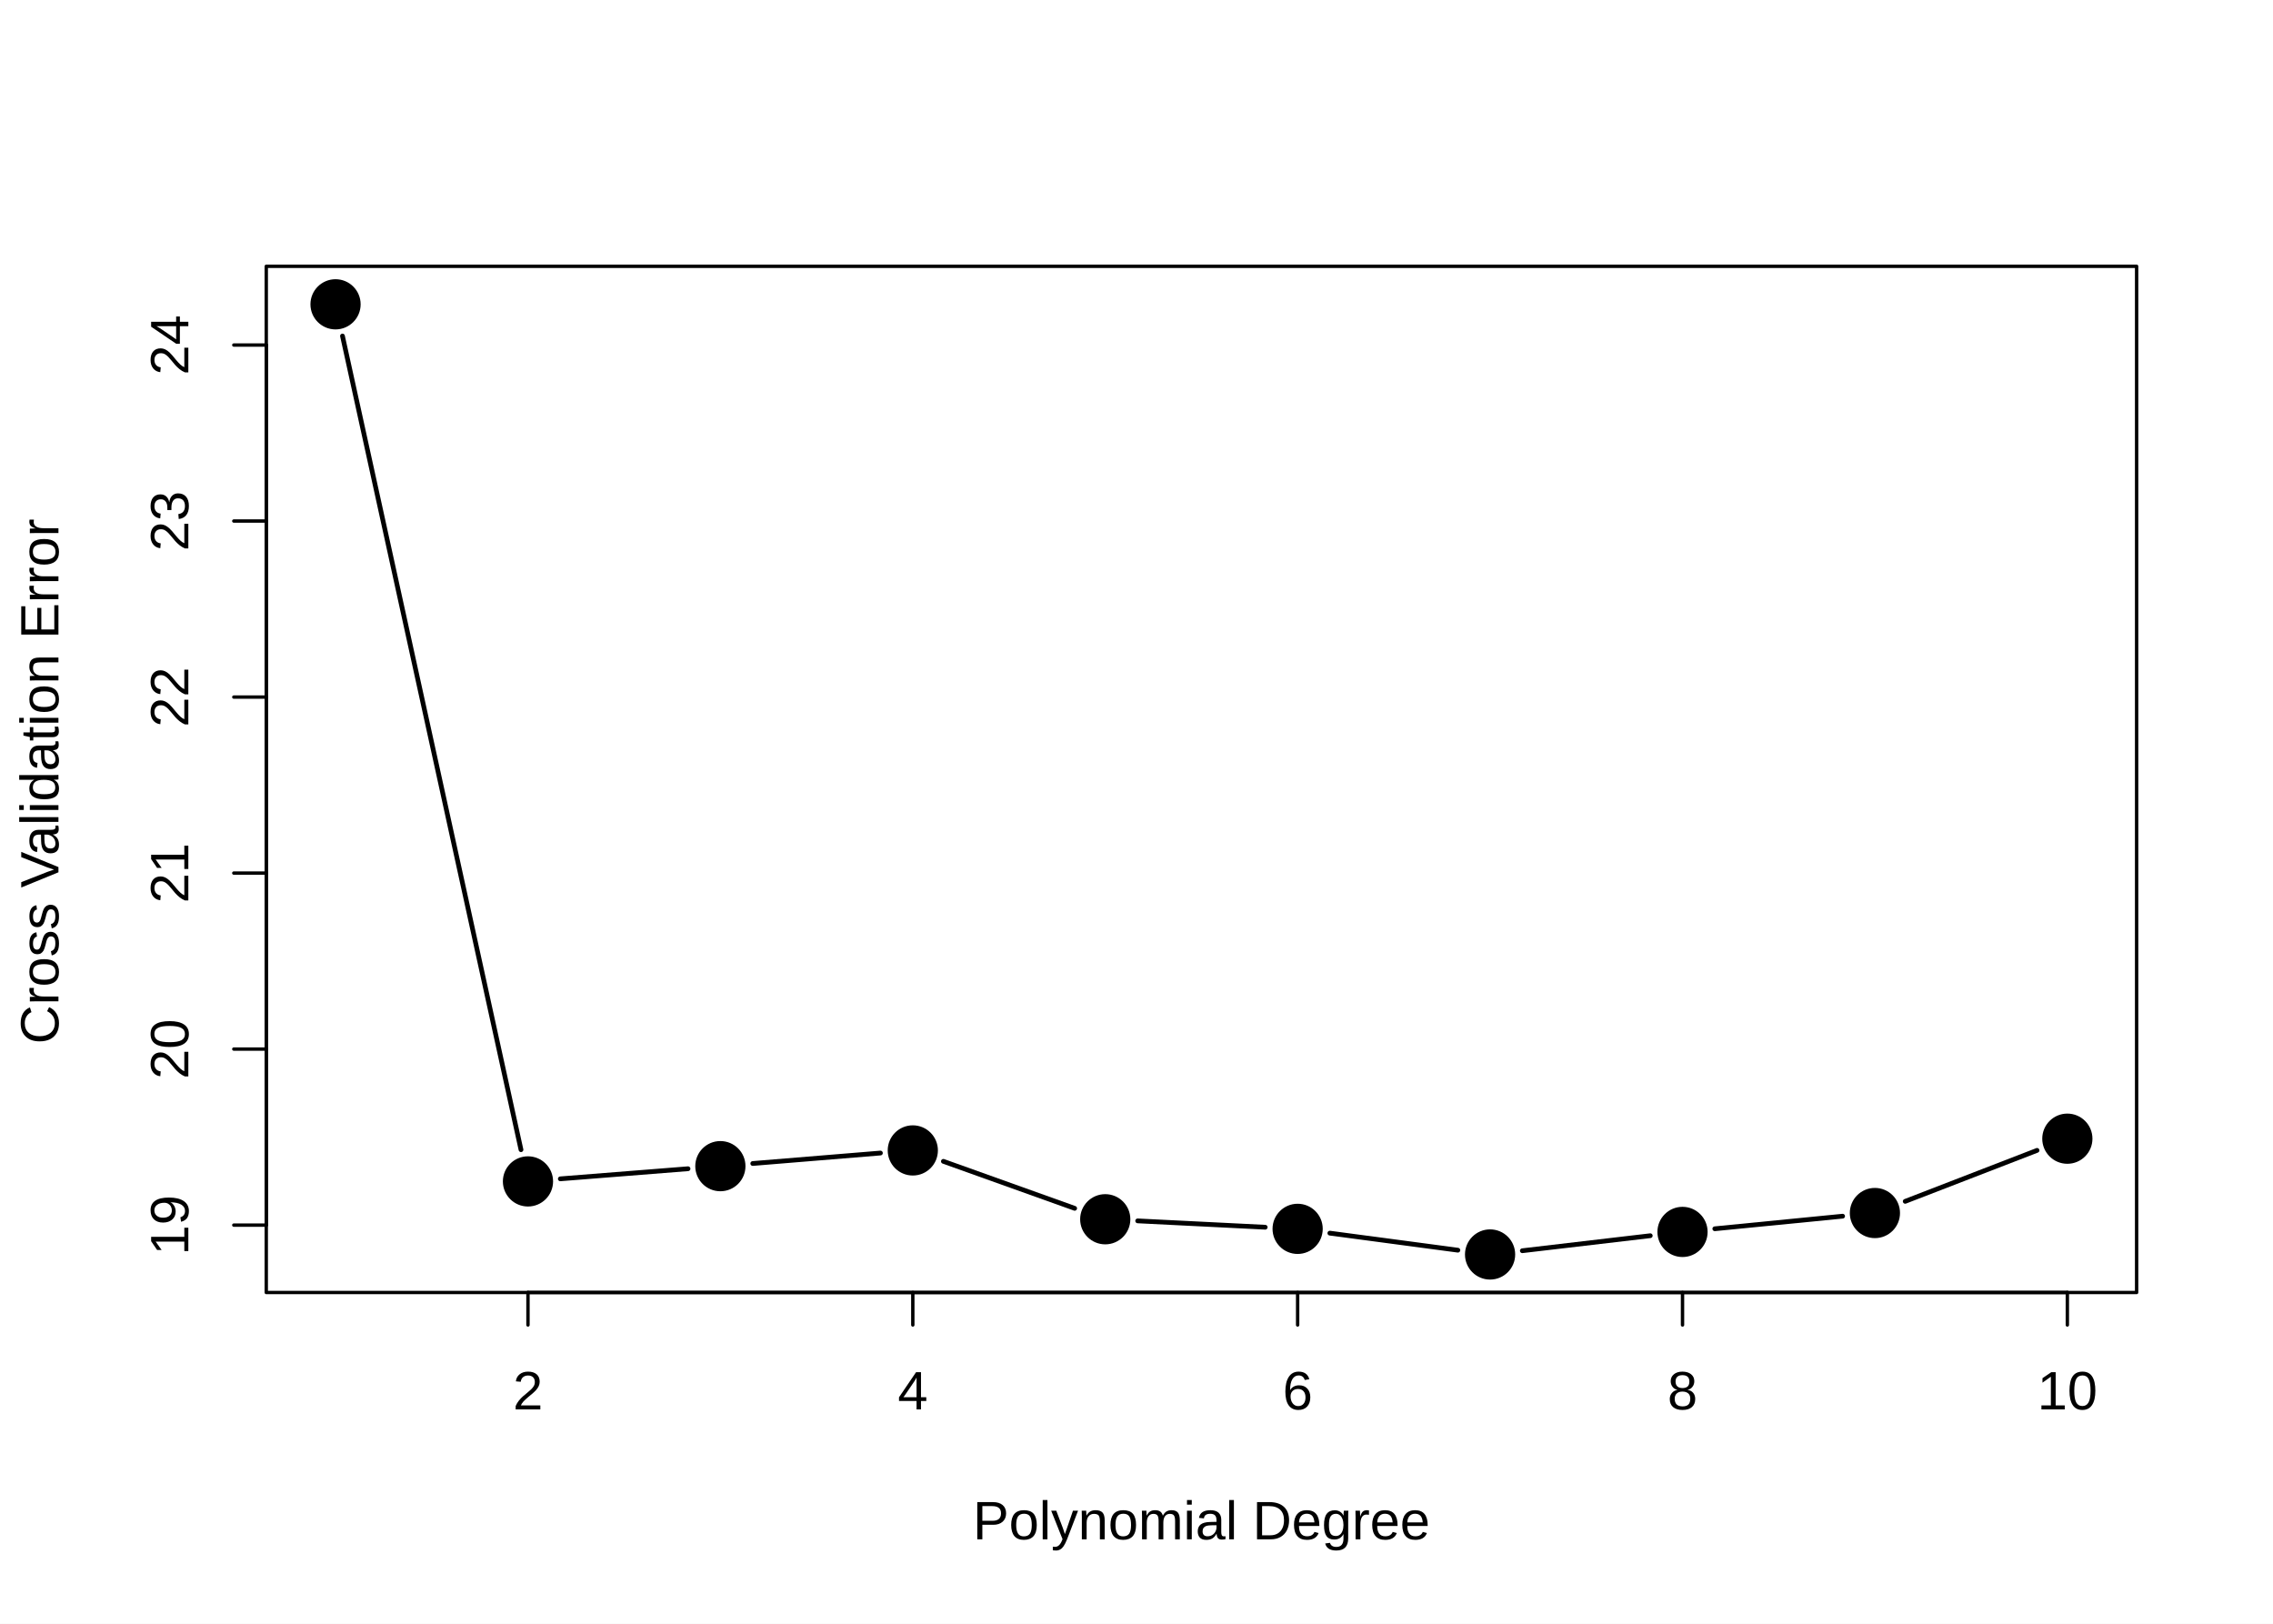
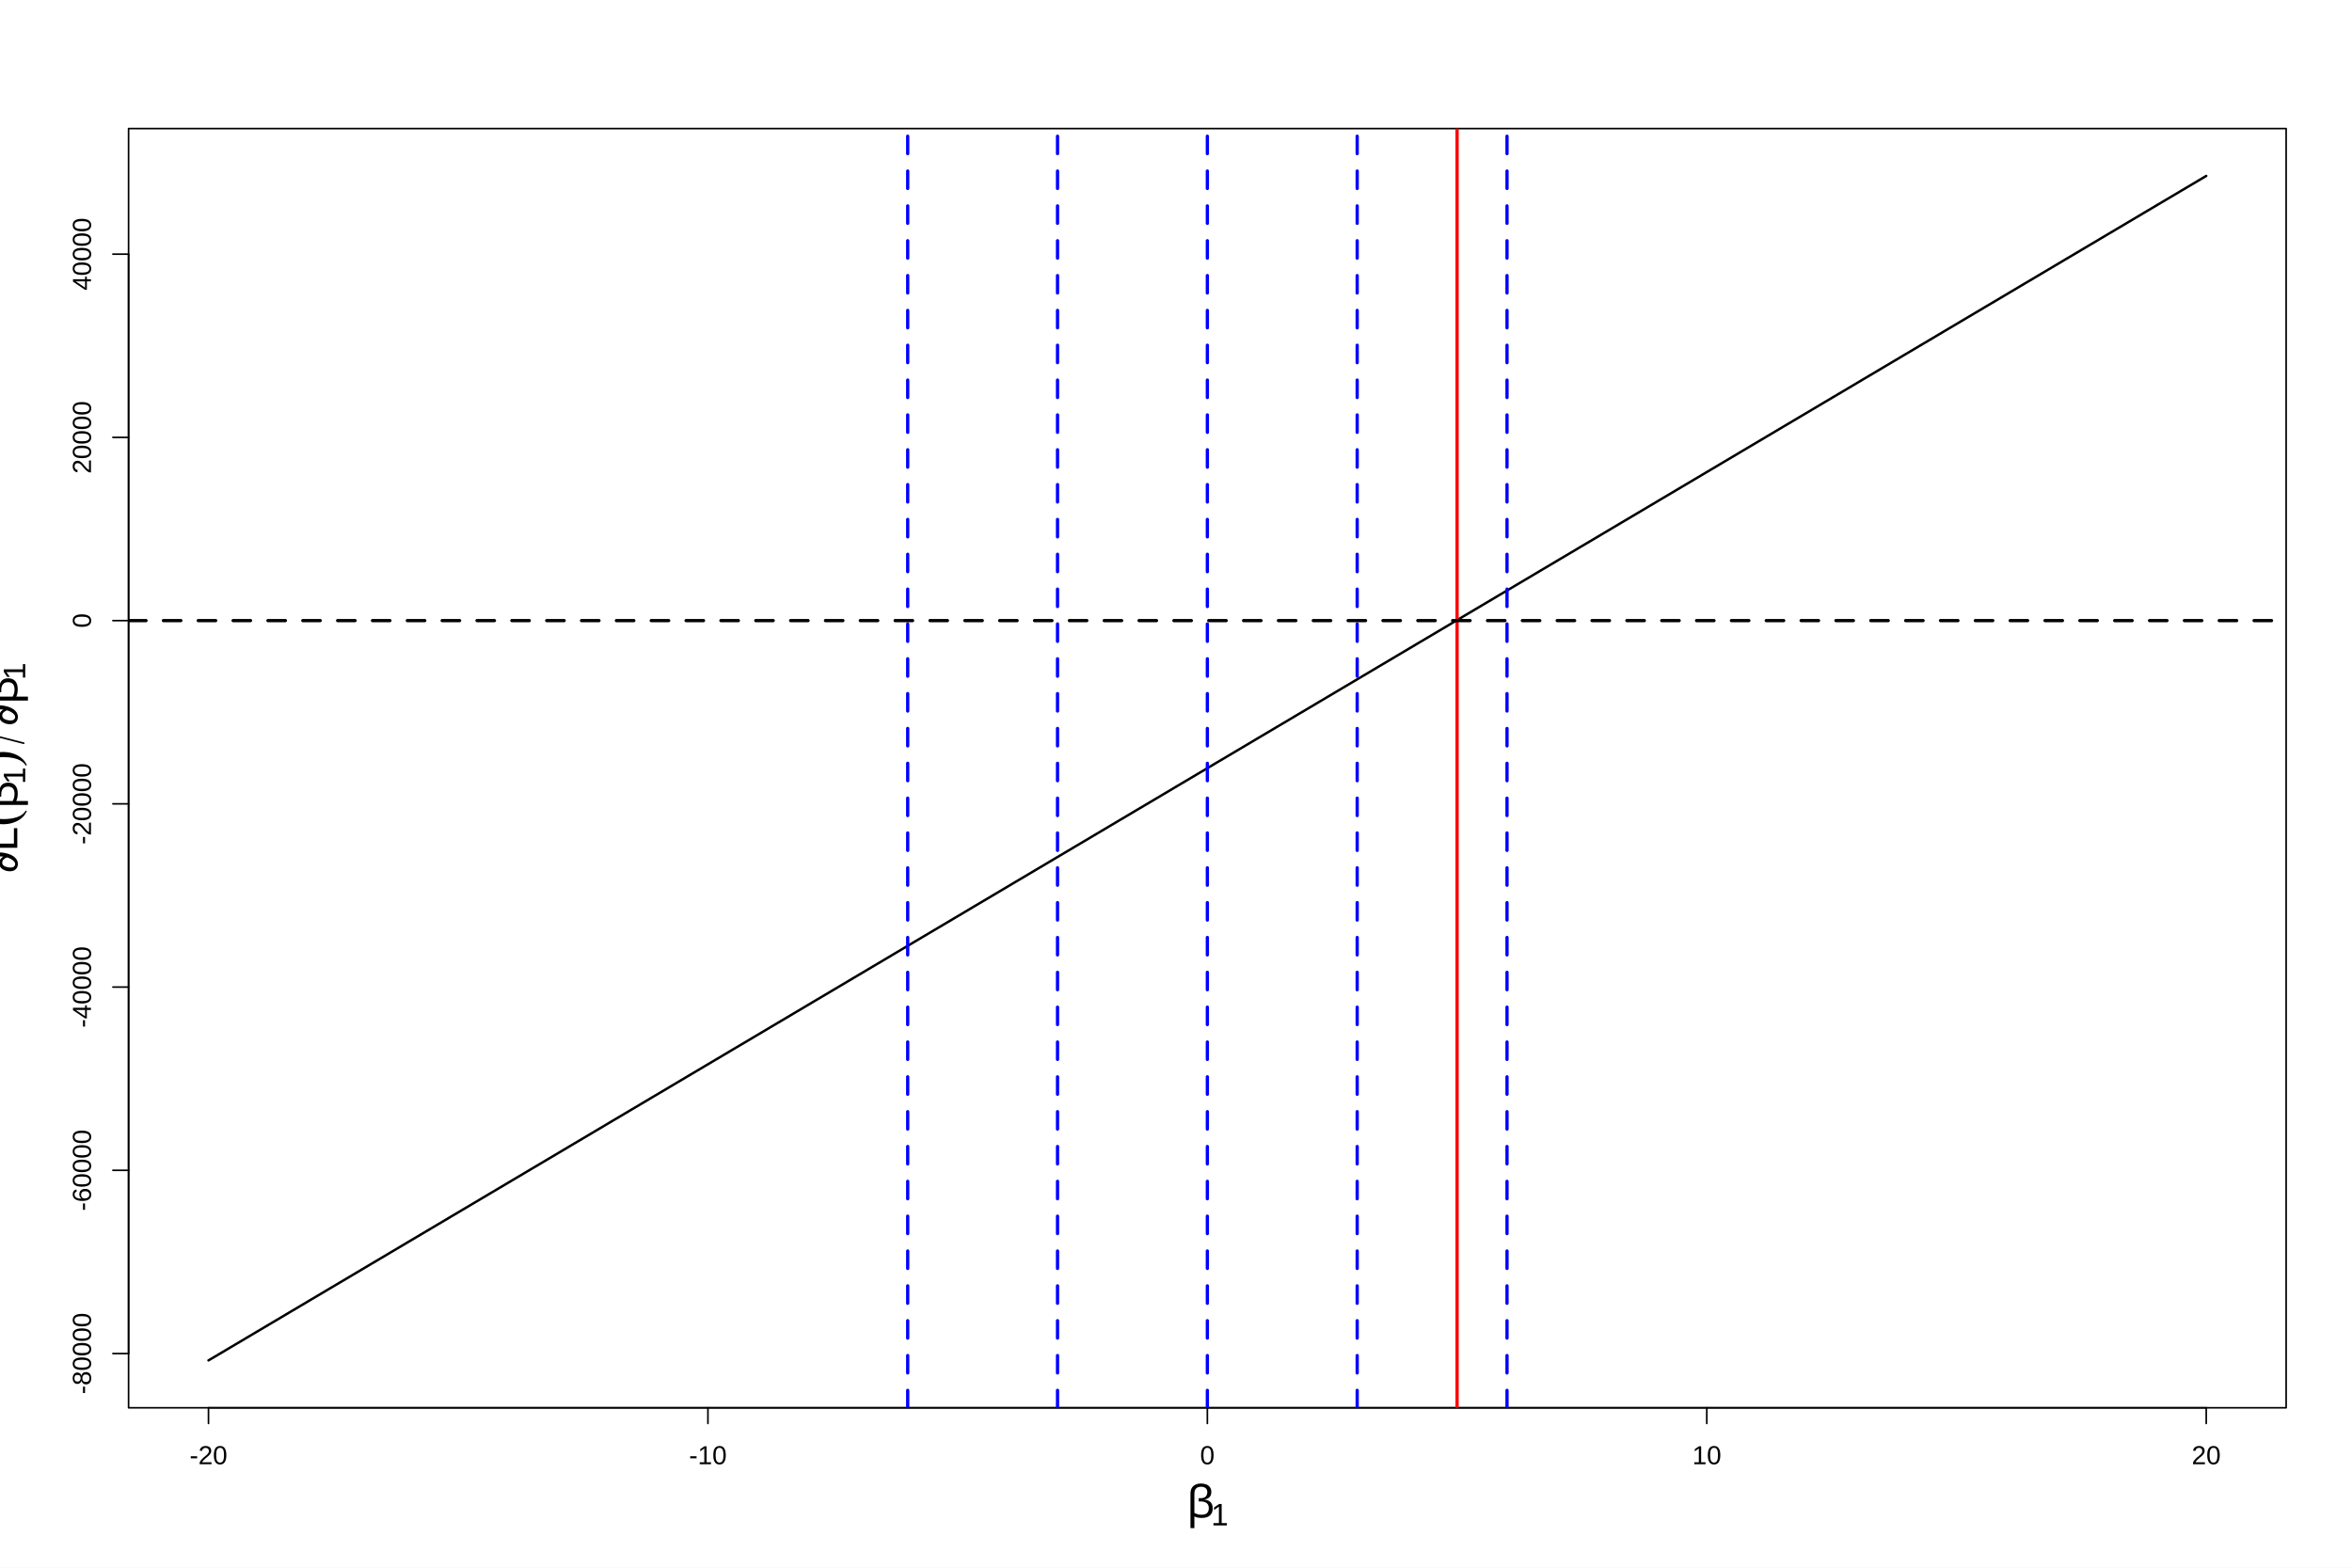
- <svg xmlns="http://www.w3.org/2000/svg" viewBox="0 0 504.00 360.00">
+ <svg xmlns="http://www.w3.org/2000/svg" viewBox="0 0 1080.00 720.00">
  <defs>
    <style type="text/css">
    line, polyline, path, rect, circle {
      fill: none;
      stroke: #000000;
      stroke-linecap: round;
      stroke-linejoin: round;
      stroke-miterlimit: 10.00;
    }
  </style>
  </defs>
  <rect width="100%" height="100%" style="stroke: none; fill: #FFFFFF;" />
  <defs>
-     <clipPath id="cpNTkuMDR8NDczLjc2fDI4Ni41Nnw1OS4wNA==">
-       <rect x="59.04" y="59.04" width="414.72" height="227.52" />
+     <clipPath id="cpNTkuMDR8MTA0OS43Nnw2NDYuNTZ8NTkuMDQ=">
+       <rect x="59.04" y="59.04" width="990.72" height="587.52" />
    </clipPath>
  </defs>
-   <line x1="75.94" y1="74.50" x2="115.52" y2="254.90" style="stroke-width: 1.05;" clip-path="url(#cpNTkuMDR8NDczLjc2fDI4Ni41Nnw1OS4wNA==)" />
-   <line x1="124.24" y1="261.36" x2="152.56" y2="259.12" style="stroke-width: 1.05;" clip-path="url(#cpNTkuMDR8NDczLjc2fDI4Ni41Nnw1OS4wNA==)" />
-   <line x1="166.91" y1="257.96" x2="195.22" y2="255.64" style="stroke-width: 1.05;" clip-path="url(#cpNTkuMDR8NDczLjc2fDI4Ni41Nnw1OS4wNA==)" />
-   <line x1="209.18" y1="257.48" x2="238.29" y2="267.90" style="stroke-width: 1.05;" clip-path="url(#cpNTkuMDR8NDczLjc2fDI4Ni41Nnw1OS4wNA==)" />
-   <line x1="252.26" y1="270.68" x2="280.54" y2="272.09" style="stroke-width: 1.05;" clip-path="url(#cpNTkuMDR8NDczLjc2fDI4Ni41Nnw1OS4wNA==)" />
-   <line x1="294.87" y1="273.40" x2="323.26" y2="277.18" style="stroke-width: 1.05;" clip-path="url(#cpNTkuMDR8NDczLjc2fDI4Ni41Nnw1OS4wNA==)" />
-   <line x1="337.55" y1="277.30" x2="365.92" y2="273.97" style="stroke-width: 1.05;" clip-path="url(#cpNTkuMDR8NDczLjc2fDI4Ni41Nnw1OS4wNA==)" />
-   <line x1="380.23" y1="272.43" x2="408.57" y2="269.64" style="stroke-width: 1.05;" clip-path="url(#cpNTkuMDR8NDczLjc2fDI4Ni41Nnw1OS4wNA==)" />
-   <line x1="422.45" y1="266.35" x2="451.68" y2="255.05" style="stroke-width: 1.05;" clip-path="url(#cpNTkuMDR8NDczLjc2fDI4Ni41Nnw1OS4wNA==)" />
-   <circle cx="74.40" cy="67.47" r="3.78pt" style="stroke-width: 1.05; fill: #000000;" clip-path="url(#cpNTkuMDR8NDczLjc2fDI4Ni41Nnw1OS4wNA==)" />
-   <circle cx="117.07" cy="261.93" r="3.78pt" style="stroke-width: 1.05; fill: #000000;" clip-path="url(#cpNTkuMDR8NDczLjc2fDI4Ni41Nnw1OS4wNA==)" />
-   <circle cx="159.73" cy="258.55" r="3.78pt" style="stroke-width: 1.05; fill: #000000;" clip-path="url(#cpNTkuMDR8NDczLjc2fDI4Ni41Nnw1OS4wNA==)" />
-   <circle cx="202.40" cy="255.06" r="3.78pt" style="stroke-width: 1.05; fill: #000000;" clip-path="url(#cpNTkuMDR8NDczLjc2fDI4Ni41Nnw1OS4wNA==)" />
-   <circle cx="245.07" cy="270.32" r="3.78pt" style="stroke-width: 1.05; fill: #000000;" clip-path="url(#cpNTkuMDR8NDczLjc2fDI4Ni41Nnw1OS4wNA==)" />
-   <circle cx="287.73" cy="272.45" r="3.78pt" style="stroke-width: 1.05; fill: #000000;" clip-path="url(#cpNTkuMDR8NDczLjc2fDI4Ni41Nnw1OS4wNA==)" />
-   <circle cx="330.40" cy="278.13" r="3.78pt" style="stroke-width: 1.05; fill: #000000;" clip-path="url(#cpNTkuMDR8NDczLjc2fDI4Ni41Nnw1OS4wNA==)" />
-   <circle cx="373.07" cy="273.13" r="3.78pt" style="stroke-width: 1.05; fill: #000000;" clip-path="url(#cpNTkuMDR8NDczLjc2fDI4Ni41Nnw1OS4wNA==)" />
-   <circle cx="415.73" cy="268.94" r="3.78pt" style="stroke-width: 1.05; fill: #000000;" clip-path="url(#cpNTkuMDR8NDczLjc2fDI4Ni41Nnw1OS4wNA==)" />
-   <circle cx="458.40" cy="252.46" r="3.78pt" style="stroke-width: 1.05; fill: #000000;" clip-path="url(#cpNTkuMDR8NDczLjc2fDI4Ni41Nnw1OS4wNA==)" />
+   <polyline points="95.73,624.80 105.00,619.31 114.27,613.81 123.53,608.32 132.80,602.82 142.06,597.33 151.33,591.83 160.60,586.34 169.86,580.84 179.13,575.35 188.39,569.85 197.66,564.36 206.93,558.86 216.19,553.37 225.46,547.87 234.72,542.38 243.99,536.88 253.26,531.39 262.52,525.89 271.79,520.40 281.05,514.90 290.32,509.41 299.59,503.91 308.85,498.42 318.12,492.92 327.38,487.43 336.65,481.93 345.92,476.44 355.18,470.94 364.45,465.45 373.71,459.95 382.98,454.46 392.25,448.96 401.51,443.47 410.78,437.97 420.04,432.48 429.31,426.98 438.58,421.49 447.84,415.99 457.11,410.50 466.37,405.00 475.64,399.51 484.91,394.01 494.17,388.52 503.44,383.02 512.70,377.53 521.97,372.03 531.24,366.54 540.50,361.04 549.77,355.55 559.03,350.05 568.30,344.56 577.56,339.06 586.83,333.57 596.10,328.07 605.36,322.58 614.63,317.08 623.89,311.59 633.16,306.09 642.43,300.60 651.69,295.10 660.96,289.61 670.22,284.11 679.49,278.62 688.76,273.12 698.02,267.63 707.29,262.13 716.55,256.64 725.82,251.14 735.09,245.65 744.35,240.15 753.62,234.66 762.88,229.16 772.15,223.67 781.42,218.17 790.68,212.68 799.95,207.18 809.21,201.69 818.48,196.19 827.75,190.70 837.01,185.20 846.28,179.71 855.54,174.21 864.81,168.72 874.08,163.22 883.34,157.73 892.61,152.23 901.87,146.74 911.14,141.24 920.41,135.75 929.67,130.25 938.94,124.76 948.20,119.26 957.47,113.77 966.74,108.27 976.00,102.78 985.27,97.28 994.53,91.79 1003.80,86.29 1013.07,80.80 " style="stroke-width: 1.12;" clip-path="url(#cpNTkuMDR8MTA0OS43Nnw2NDYuNTZ8NTkuMDQ=)" />
  <defs>
-     <clipPath id="cpMHw1MDR8MzYwfDA=">
-       <rect x="0.00" y="0.00" width="504.00" height="360.00" />
+     <clipPath id="cpMHwxMDgwfDcyMHww">
+       <rect x="0.00" y="0.00" width="1080.00" height="720.00" />
    </clipPath>
  </defs>
-   <line x1="117.07" y1="286.56" x2="458.40" y2="286.56" style="stroke-width: 0.75;" clip-path="url(#cpMHw1MDR8MzYwfDA=)" />
-   <line x1="117.07" y1="286.56" x2="117.07" y2="293.76" style="stroke-width: 0.75;" clip-path="url(#cpMHw1MDR8MzYwfDA=)" />
-   <line x1="202.40" y1="286.56" x2="202.40" y2="293.76" style="stroke-width: 0.75;" clip-path="url(#cpMHw1MDR8MzYwfDA=)" />
-   <line x1="287.73" y1="286.56" x2="287.73" y2="293.76" style="stroke-width: 0.75;" clip-path="url(#cpMHw1MDR8MzYwfDA=)" />
-   <line x1="373.07" y1="286.56" x2="373.07" y2="293.76" style="stroke-width: 0.75;" clip-path="url(#cpMHw1MDR8MzYwfDA=)" />
-   <line x1="458.40" y1="286.56" x2="458.40" y2="293.76" style="stroke-width: 0.75;" clip-path="url(#cpMHw1MDR8MzYwfDA=)" />
-   <g clip-path="url(#cpMHw1MDR8MzYwfDA=)">
-     <text x="113.73" y="312.48" style="font-size: 12.00px; font-family: Arial;" textLength="6.67px" lengthAdjust="spacingAndGlyphs">2</text>
+   <line x1="95.73" y1="646.56" x2="1013.07" y2="646.56" style="stroke-width: 0.75;" clip-path="url(#cpMHwxMDgwfDcyMHww)" />
+   <line x1="95.73" y1="646.56" x2="95.73" y2="653.76" style="stroke-width: 0.75;" clip-path="url(#cpMHwxMDgwfDcyMHww)" />
+   <line x1="325.07" y1="646.56" x2="325.07" y2="653.76" style="stroke-width: 0.75;" clip-path="url(#cpMHwxMDgwfDcyMHww)" />
+   <line x1="554.40" y1="646.56" x2="554.40" y2="653.76" style="stroke-width: 0.75;" clip-path="url(#cpMHwxMDgwfDcyMHww)" />
+   <line x1="783.73" y1="646.56" x2="783.73" y2="653.76" style="stroke-width: 0.75;" clip-path="url(#cpMHwxMDgwfDcyMHww)" />
+   <line x1="1013.07" y1="646.56" x2="1013.07" y2="653.76" style="stroke-width: 0.75;" clip-path="url(#cpMHwxMDgwfDcyMHww)" />
+   <g clip-path="url(#cpMHwxMDgwfDcyMHww)">
+     <text x="87.06" y="672.48" style="font-size: 12.00px; font-family: Arial;" textLength="17.34px" lengthAdjust="spacingAndGlyphs">-20</text>
  </g>
-   <g clip-path="url(#cpMHw1MDR8MzYwfDA=)">
-     <text x="199.06" y="312.48" style="font-size: 12.00px; font-family: Arial;" textLength="6.67px" lengthAdjust="spacingAndGlyphs">4</text>
+   <g clip-path="url(#cpMHwxMDgwfDcyMHww)">
+     <text x="316.39" y="672.48" style="font-size: 12.00px; font-family: Arial;" textLength="17.34px" lengthAdjust="spacingAndGlyphs">-10</text>
  </g>
-   <g clip-path="url(#cpMHw1MDR8MzYwfDA=)">
-     <text x="284.40" y="312.48" style="font-size: 12.00px; font-family: Arial;" textLength="6.67px" lengthAdjust="spacingAndGlyphs">6</text>
+   <g clip-path="url(#cpMHwxMDgwfDcyMHww)">
+     <text x="551.06" y="672.48" style="font-size: 12.00px; font-family: Arial;" textLength="6.67px" lengthAdjust="spacingAndGlyphs">0</text>
  </g>
-   <g clip-path="url(#cpMHw1MDR8MzYwfDA=)">
-     <text x="369.73" y="312.48" style="font-size: 12.00px; font-family: Arial;" textLength="6.67px" lengthAdjust="spacingAndGlyphs">8</text>
+   <g clip-path="url(#cpMHwxMDgwfDcyMHww)">
+     <text x="777.06" y="672.48" style="font-size: 12.00px; font-family: Arial;" textLength="13.35px" lengthAdjust="spacingAndGlyphs">10</text>
  </g>
-   <g clip-path="url(#cpMHw1MDR8MzYwfDA=)">
-     <text x="451.73" y="312.48" style="font-size: 12.00px; font-family: Arial;" textLength="13.35px" lengthAdjust="spacingAndGlyphs">10</text>
+   <g clip-path="url(#cpMHwxMDgwfDcyMHww)">
+     <text x="1006.39" y="672.48" style="font-size: 12.00px; font-family: Arial;" textLength="13.35px" lengthAdjust="spacingAndGlyphs">20</text>
  </g>
-   <line x1="59.04" y1="271.62" x2="59.04" y2="76.50" style="stroke-width: 0.75;" clip-path="url(#cpMHw1MDR8MzYwfDA=)" />
-   <line x1="59.04" y1="271.62" x2="51.84" y2="271.62" style="stroke-width: 0.75;" clip-path="url(#cpMHw1MDR8MzYwfDA=)" />
-   <line x1="59.04" y1="232.59" x2="51.84" y2="232.59" style="stroke-width: 0.75;" clip-path="url(#cpMHw1MDR8MzYwfDA=)" />
-   <line x1="59.04" y1="193.57" x2="51.84" y2="193.57" style="stroke-width: 0.75;" clip-path="url(#cpMHw1MDR8MzYwfDA=)" />
-   <line x1="59.04" y1="154.55" x2="51.84" y2="154.55" style="stroke-width: 0.75;" clip-path="url(#cpMHw1MDR8MzYwfDA=)" />
-   <line x1="59.04" y1="115.52" x2="51.84" y2="115.52" style="stroke-width: 0.75;" clip-path="url(#cpMHw1MDR8MzYwfDA=)" />
-   <line x1="59.04" y1="76.50" x2="51.84" y2="76.50" style="stroke-width: 0.75;" clip-path="url(#cpMHw1MDR8MzYwfDA=)" />
-   <g clip-path="url(#cpMHw1MDR8MzYwfDA=)">
-     <text transform="translate(41.76,278.29) rotate(-90)" style="font-size: 12.00px; font-family: Arial;" textLength="13.35px" lengthAdjust="spacingAndGlyphs">19</text>
+   <line x1="59.04" y1="621.64" x2="59.04" y2="116.72" style="stroke-width: 0.75;" clip-path="url(#cpMHwxMDgwfDcyMHww)" />
+   <line x1="59.04" y1="621.64" x2="51.84" y2="621.64" style="stroke-width: 0.75;" clip-path="url(#cpMHwxMDgwfDcyMHww)" />
+   <line x1="59.04" y1="537.48" x2="51.84" y2="537.48" style="stroke-width: 0.75;" clip-path="url(#cpMHwxMDgwfDcyMHww)" />
+   <line x1="59.04" y1="453.33" x2="51.84" y2="453.33" style="stroke-width: 0.75;" clip-path="url(#cpMHwxMDgwfDcyMHww)" />
+   <line x1="59.04" y1="369.18" x2="51.84" y2="369.18" style="stroke-width: 0.75;" clip-path="url(#cpMHwxMDgwfDcyMHww)" />
+   <line x1="59.04" y1="285.02" x2="51.84" y2="285.02" style="stroke-width: 0.75;" clip-path="url(#cpMHwxMDgwfDcyMHww)" />
+   <line x1="59.04" y1="200.87" x2="51.84" y2="200.87" style="stroke-width: 0.75;" clip-path="url(#cpMHwxMDgwfDcyMHww)" />
+   <line x1="59.04" y1="116.72" x2="51.84" y2="116.72" style="stroke-width: 0.75;" clip-path="url(#cpMHwxMDgwfDcyMHww)" />
+   <g clip-path="url(#cpMHwxMDgwfDcyMHww)">
+     <text transform="translate(41.76,640.32) rotate(-90)" style="font-size: 12.00px; font-family: Arial;" textLength="37.37px" lengthAdjust="spacingAndGlyphs">-80000</text>
  </g>
-   <g clip-path="url(#cpMHw1MDR8MzYwfDA=)">
-     <text transform="translate(41.76,239.27) rotate(-90)" style="font-size: 12.00px; font-family: Arial;" textLength="13.35px" lengthAdjust="spacingAndGlyphs">20</text>
+   <g clip-path="url(#cpMHwxMDgwfDcyMHww)">
+     <text transform="translate(41.76,556.16) rotate(-90)" style="font-size: 12.00px; font-family: Arial;" textLength="37.37px" lengthAdjust="spacingAndGlyphs">-60000</text>
  </g>
-   <g clip-path="url(#cpMHw1MDR8MzYwfDA=)">
-     <text transform="translate(41.76,200.25) rotate(-90)" style="font-size: 12.00px; font-family: Arial;" textLength="13.35px" lengthAdjust="spacingAndGlyphs">21</text>
+   <g clip-path="url(#cpMHwxMDgwfDcyMHww)">
+     <text transform="translate(41.76,472.01) rotate(-90)" style="font-size: 12.00px; font-family: Arial;" textLength="37.37px" lengthAdjust="spacingAndGlyphs">-40000</text>
  </g>
-   <g clip-path="url(#cpMHw1MDR8MzYwfDA=)">
-     <text transform="translate(41.76,161.22) rotate(-90)" style="font-size: 12.00px; font-family: Arial;" textLength="13.35px" lengthAdjust="spacingAndGlyphs">22</text>
+   <g clip-path="url(#cpMHwxMDgwfDcyMHww)">
+     <text transform="translate(41.76,387.86) rotate(-90)" style="font-size: 12.00px; font-family: Arial;" textLength="37.37px" lengthAdjust="spacingAndGlyphs">-20000</text>
  </g>
-   <g clip-path="url(#cpMHw1MDR8MzYwfDA=)">
-     <text transform="translate(41.76,122.20) rotate(-90)" style="font-size: 12.00px; font-family: Arial;" textLength="13.35px" lengthAdjust="spacingAndGlyphs">23</text>
+   <g clip-path="url(#cpMHwxMDgwfDcyMHww)">
+     <text transform="translate(41.76,288.36) rotate(-90)" style="font-size: 12.00px; font-family: Arial;" textLength="6.67px" lengthAdjust="spacingAndGlyphs">0</text>
  </g>
-   <g clip-path="url(#cpMHw1MDR8MzYwfDA=)">
-     <text transform="translate(41.76,83.17) rotate(-90)" style="font-size: 12.00px; font-family: Arial;" textLength="13.35px" lengthAdjust="spacingAndGlyphs">24</text>
+   <g clip-path="url(#cpMHwxMDgwfDcyMHww)">
+     <text transform="translate(41.76,217.56) rotate(-90)" style="font-size: 12.00px; font-family: Arial;" textLength="33.37px" lengthAdjust="spacingAndGlyphs">20000</text>
  </g>
-   <polyline points="59.04,286.56 473.76,286.56 473.76,59.04 59.04,59.04 59.04,286.56 " style="stroke-width: 0.75;" clip-path="url(#cpMHw1MDR8MzYwfDA=)" />
-   <g clip-path="url(#cpMHw1MDR8MzYwfDA=)">
-     <text x="215.71" y="341.28" style="font-size: 12.00px; font-family: Arial;" textLength="101.38px" lengthAdjust="spacingAndGlyphs">Polynomial Degree</text>
+   <g clip-path="url(#cpMHwxMDgwfDcyMHww)">
+     <text transform="translate(41.76,133.40) rotate(-90)" style="font-size: 12.00px; font-family: Arial;" textLength="33.37px" lengthAdjust="spacingAndGlyphs">40000</text>
  </g>
-   <g clip-path="url(#cpMHw1MDR8MzYwfDA=)">
-     <text transform="translate(12.96,231.49) rotate(-90)" style="font-size: 12.00px; font-family: Arial;" textLength="117.38px" lengthAdjust="spacingAndGlyphs">Cross Validation Error</text>
+   <polyline points="59.04,646.56 1049.76,646.56 1049.76,59.04 59.04,59.04 59.04,646.56 " style="stroke-width: 0.75;" clip-path="url(#cpMHwxMDgwfDcyMHww)" />
+   <g clip-path="url(#cpMHwxMDgwfDcyMHww)">
+     <text x="544.91" y="696.95" style="font-size: 20.40px; font-family: Symbol;" textLength="11.20px" lengthAdjust="spacingAndGlyphs">β</text>
  </g>
+   <g clip-path="url(#cpMHwxMDgwfDcyMHww)">
+     <text x="556.11" y="700.58" style="font-size: 14.28px; font-family: Arial;" textLength="7.79px" lengthAdjust="spacingAndGlyphs">1</text>
+   </g>
+   <g clip-path="url(#cpMHwxMDgwfDcyMHww)">
+     <text transform="translate(7.94,401.11) rotate(-90)" style="font-size: 20.40px; font-family: Symbol;" textLength="10.08px" lengthAdjust="spacingAndGlyphs">∂</text>
+   </g>
+   <g clip-path="url(#cpMHwxMDgwfDcyMHww)">
+     <text transform="translate(7.94,391.03) rotate(-90)" style="font-size: 20.40px; font-family: Arial;" textLength="11.12px" lengthAdjust="spacingAndGlyphs">L</text>
+   </g>
+   <g clip-path="url(#cpMHwxMDgwfDcyMHww)">
+     <text transform="translate(7.94,379.90) rotate(-90)" style="font-size: 25.50px; font-family: Symbol;" textLength="8.49px" lengthAdjust="spacingAndGlyphs">(</text>
+   </g>
+   <g clip-path="url(#cpMHwxMDgwfDcyMHww)">
+     <text transform="translate(7.94,371.41) rotate(-90)" style="font-size: 20.40px; font-family: Symbol;" textLength="11.20px" lengthAdjust="spacingAndGlyphs">β</text>
+   </g>
+   <g clip-path="url(#cpMHwxMDgwfDcyMHww)">
+     <text transform="translate(11.58,360.21) rotate(-90)" style="font-size: 14.28px; font-family: Arial;" textLength="7.79px" lengthAdjust="spacingAndGlyphs">1</text>
+   </g>
+   <g clip-path="url(#cpMHwxMDgwfDcyMHww)">
+     <text transform="translate(7.94,352.43) rotate(-90)" style="font-size: 25.50px; font-family: Symbol;" textLength="8.49px" lengthAdjust="spacingAndGlyphs">)</text>
+   </g>
+   <polyline points="10.89,341.34 0.00,338.54 " style="stroke-width: 0.75;" clip-path="url(#cpMHwxMDgwfDcyMHww)" />
+   <g clip-path="url(#cpMHwxMDgwfDcyMHww)">
+     <text transform="translate(7.94,333.56) rotate(-90)" style="font-size: 20.40px; font-family: Symbol;" textLength="10.08px" lengthAdjust="spacingAndGlyphs">∂</text>
+   </g>
+   <g clip-path="url(#cpMHwxMDgwfDcyMHww)">
+     <text transform="translate(7.94,323.48) rotate(-90)" style="font-size: 20.40px; font-family: Symbol;" textLength="11.20px" lengthAdjust="spacingAndGlyphs">β</text>
+   </g>
+   <g clip-path="url(#cpMHwxMDgwfDcyMHww)">
+     <text transform="translate(11.58,312.28) rotate(-90)" style="font-size: 14.28px; font-family: Arial;" textLength="7.79px" lengthAdjust="spacingAndGlyphs">1</text>
+   </g>
+   <defs>
+     <clipPath id="cpNTkuMDR8MTA0OS43Nnw2NDYuNTZ8NTkuMDQ=">
+       <rect x="59.04" y="59.04" width="990.72" height="587.52" />
+     </clipPath>
+   </defs>
+   <line x1="669.07" y1="646.56" x2="669.07" y2="59.04" style="stroke-width: 1.50; stroke: #FF0000;" clip-path="url(#cpNTkuMDR8MTA0OS43Nnw2NDYuNTZ8NTkuMDQ=)" />
+   <line x1="416.80" y1="646.56" x2="416.80" y2="59.04" style="stroke-width: 1.50; stroke: #0000FF; stroke-dasharray: 8.00,8.00;" clip-path="url(#cpNTkuMDR8MTA0OS43Nnw2NDYuNTZ8NTkuMDQ=)" />
+   <line x1="485.60" y1="646.56" x2="485.60" y2="59.04" style="stroke-width: 1.50; stroke: #0000FF; stroke-dasharray: 8.00,8.00;" clip-path="url(#cpNTkuMDR8MTA0OS43Nnw2NDYuNTZ8NTkuMDQ=)" />
+   <line x1="554.40" y1="646.56" x2="554.40" y2="59.04" style="stroke-width: 1.50; stroke: #0000FF; stroke-dasharray: 8.00,8.00;" clip-path="url(#cpNTkuMDR8MTA0OS43Nnw2NDYuNTZ8NTkuMDQ=)" />
+   <line x1="623.20" y1="646.56" x2="623.20" y2="59.04" style="stroke-width: 1.50; stroke: #0000FF; stroke-dasharray: 8.00,8.00;" clip-path="url(#cpNTkuMDR8MTA0OS43Nnw2NDYuNTZ8NTkuMDQ=)" />
+   <line x1="692.00" y1="646.56" x2="692.00" y2="59.04" style="stroke-width: 1.50; stroke: #0000FF; stroke-dasharray: 8.00,8.00;" clip-path="url(#cpNTkuMDR8MTA0OS43Nnw2NDYuNTZ8NTkuMDQ=)" />
+   <line x1="59.04" y1="285.02" x2="1049.76" y2="285.02" style="stroke-width: 1.50; stroke-dasharray: 8.00,8.00;" clip-path="url(#cpNTkuMDR8MTA0OS43Nnw2NDYuNTZ8NTkuMDQ=)" />
</svg>
